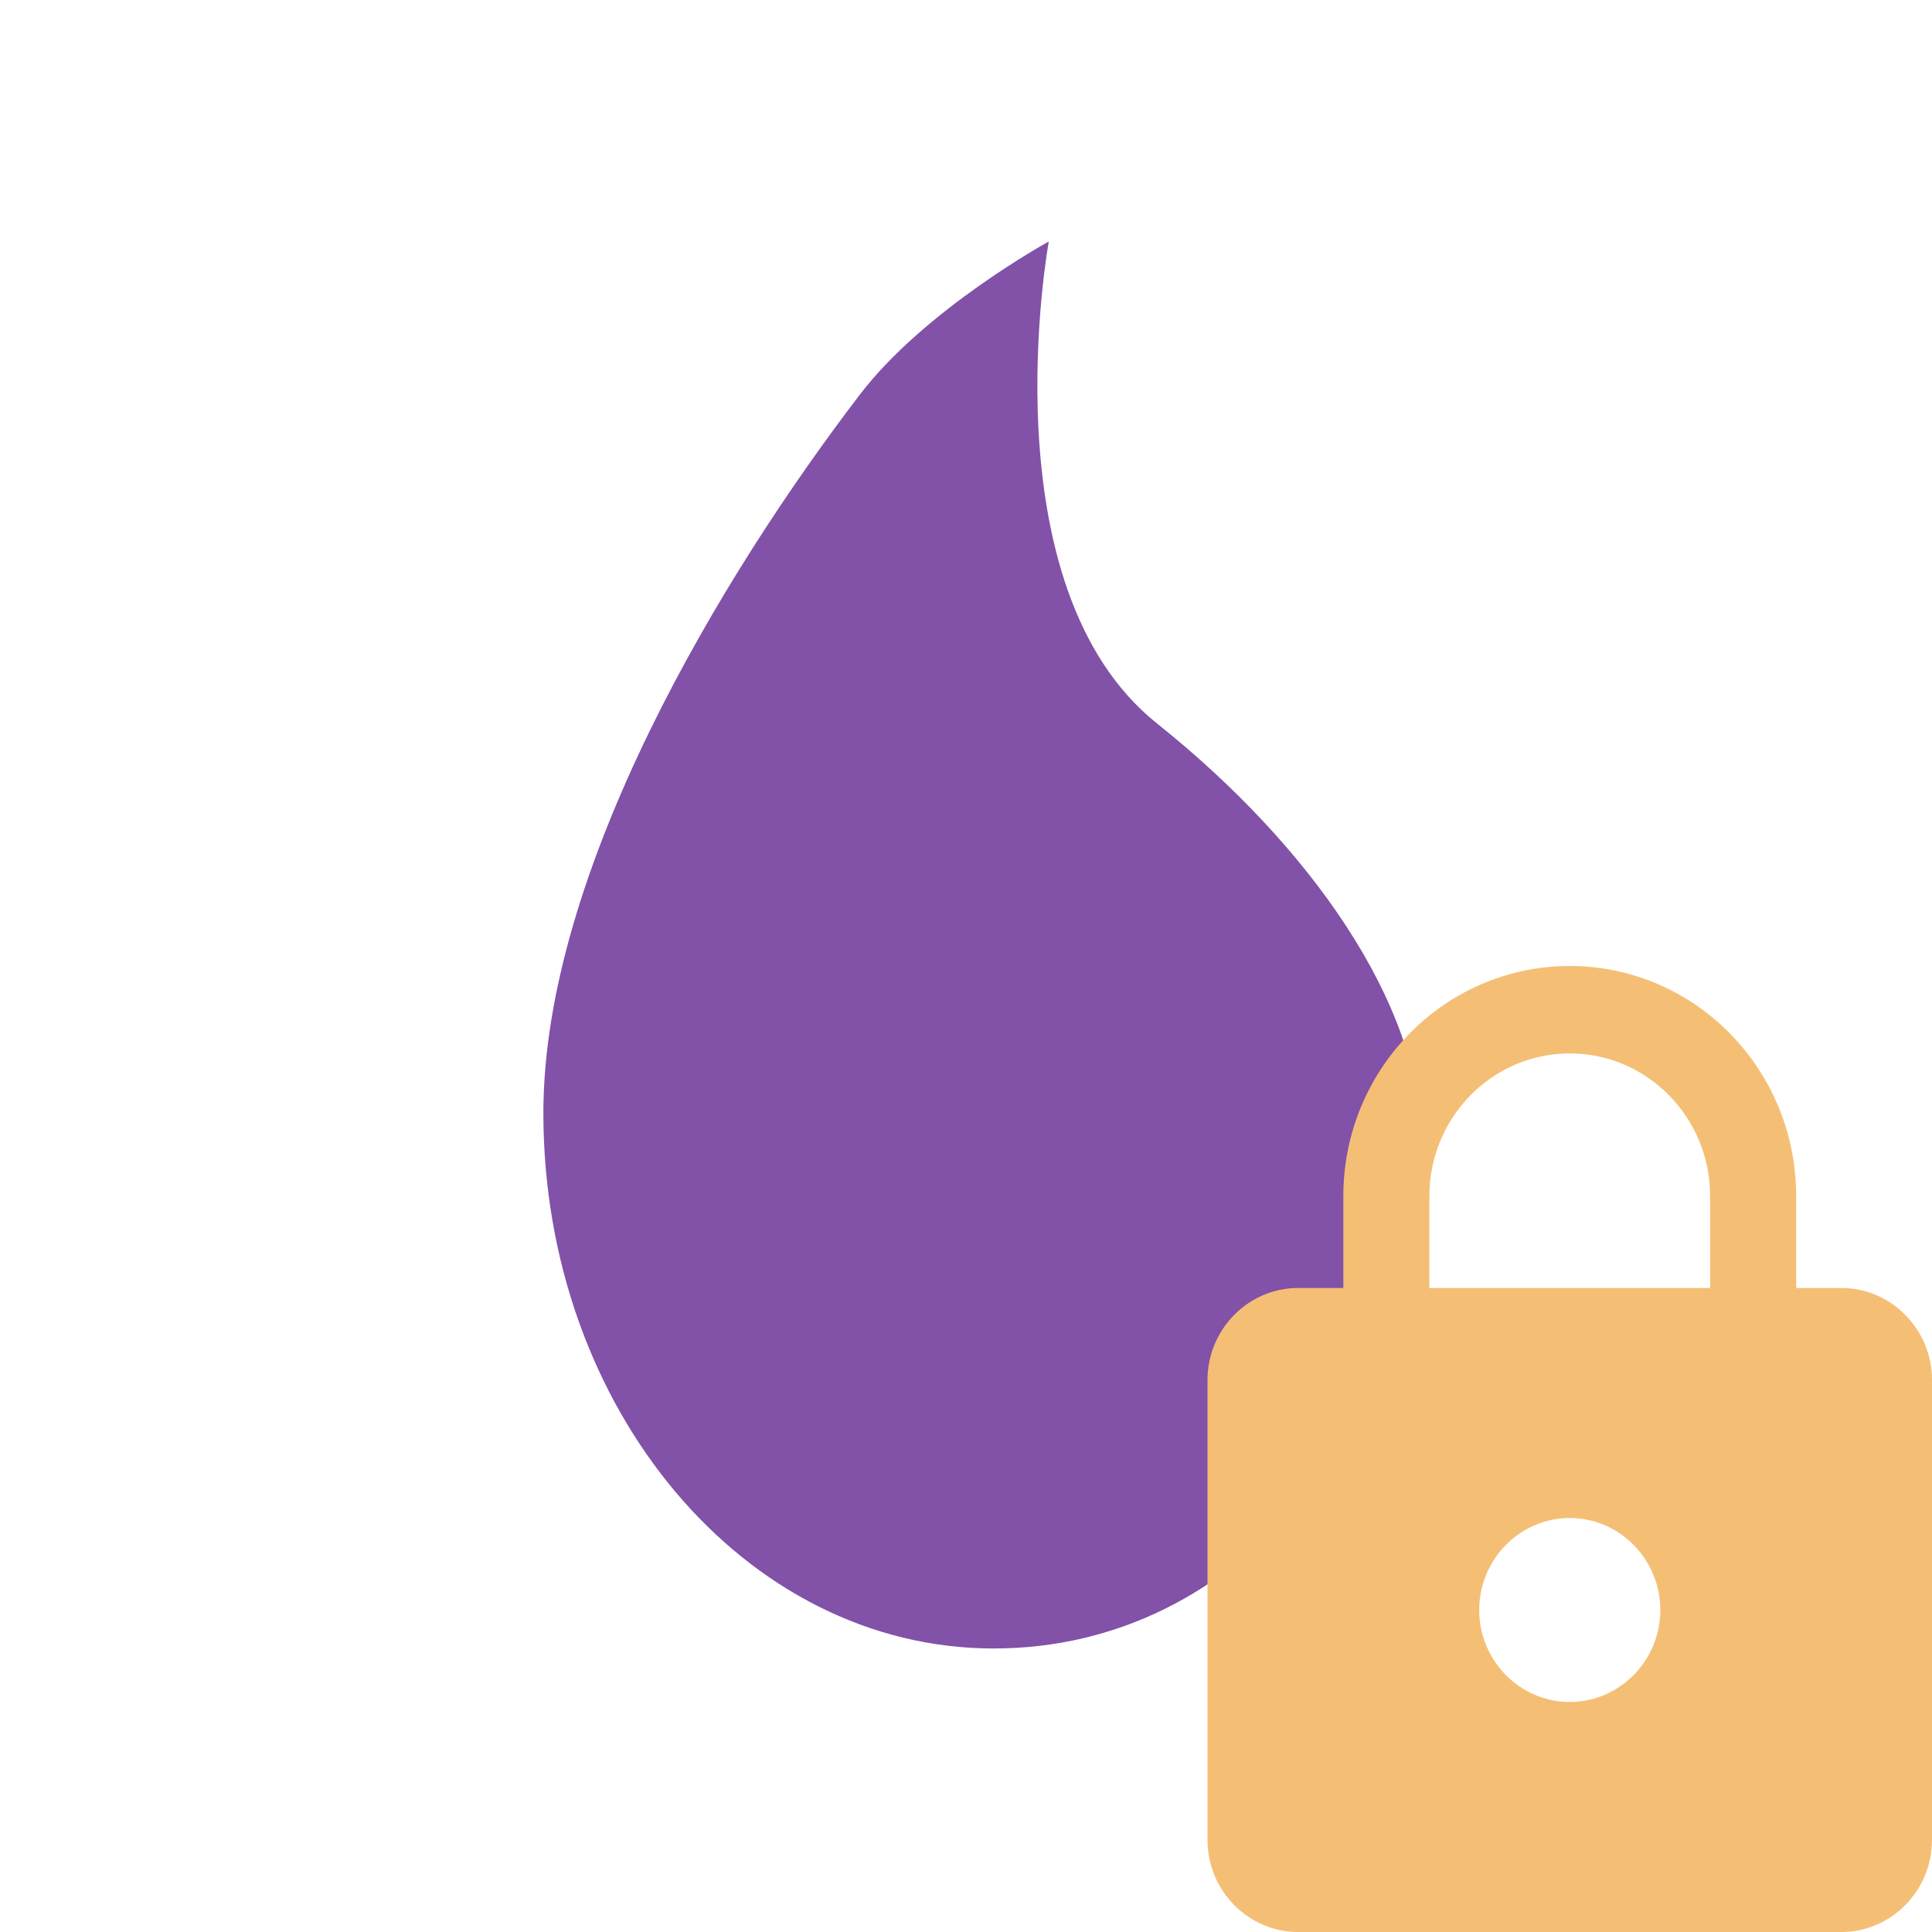
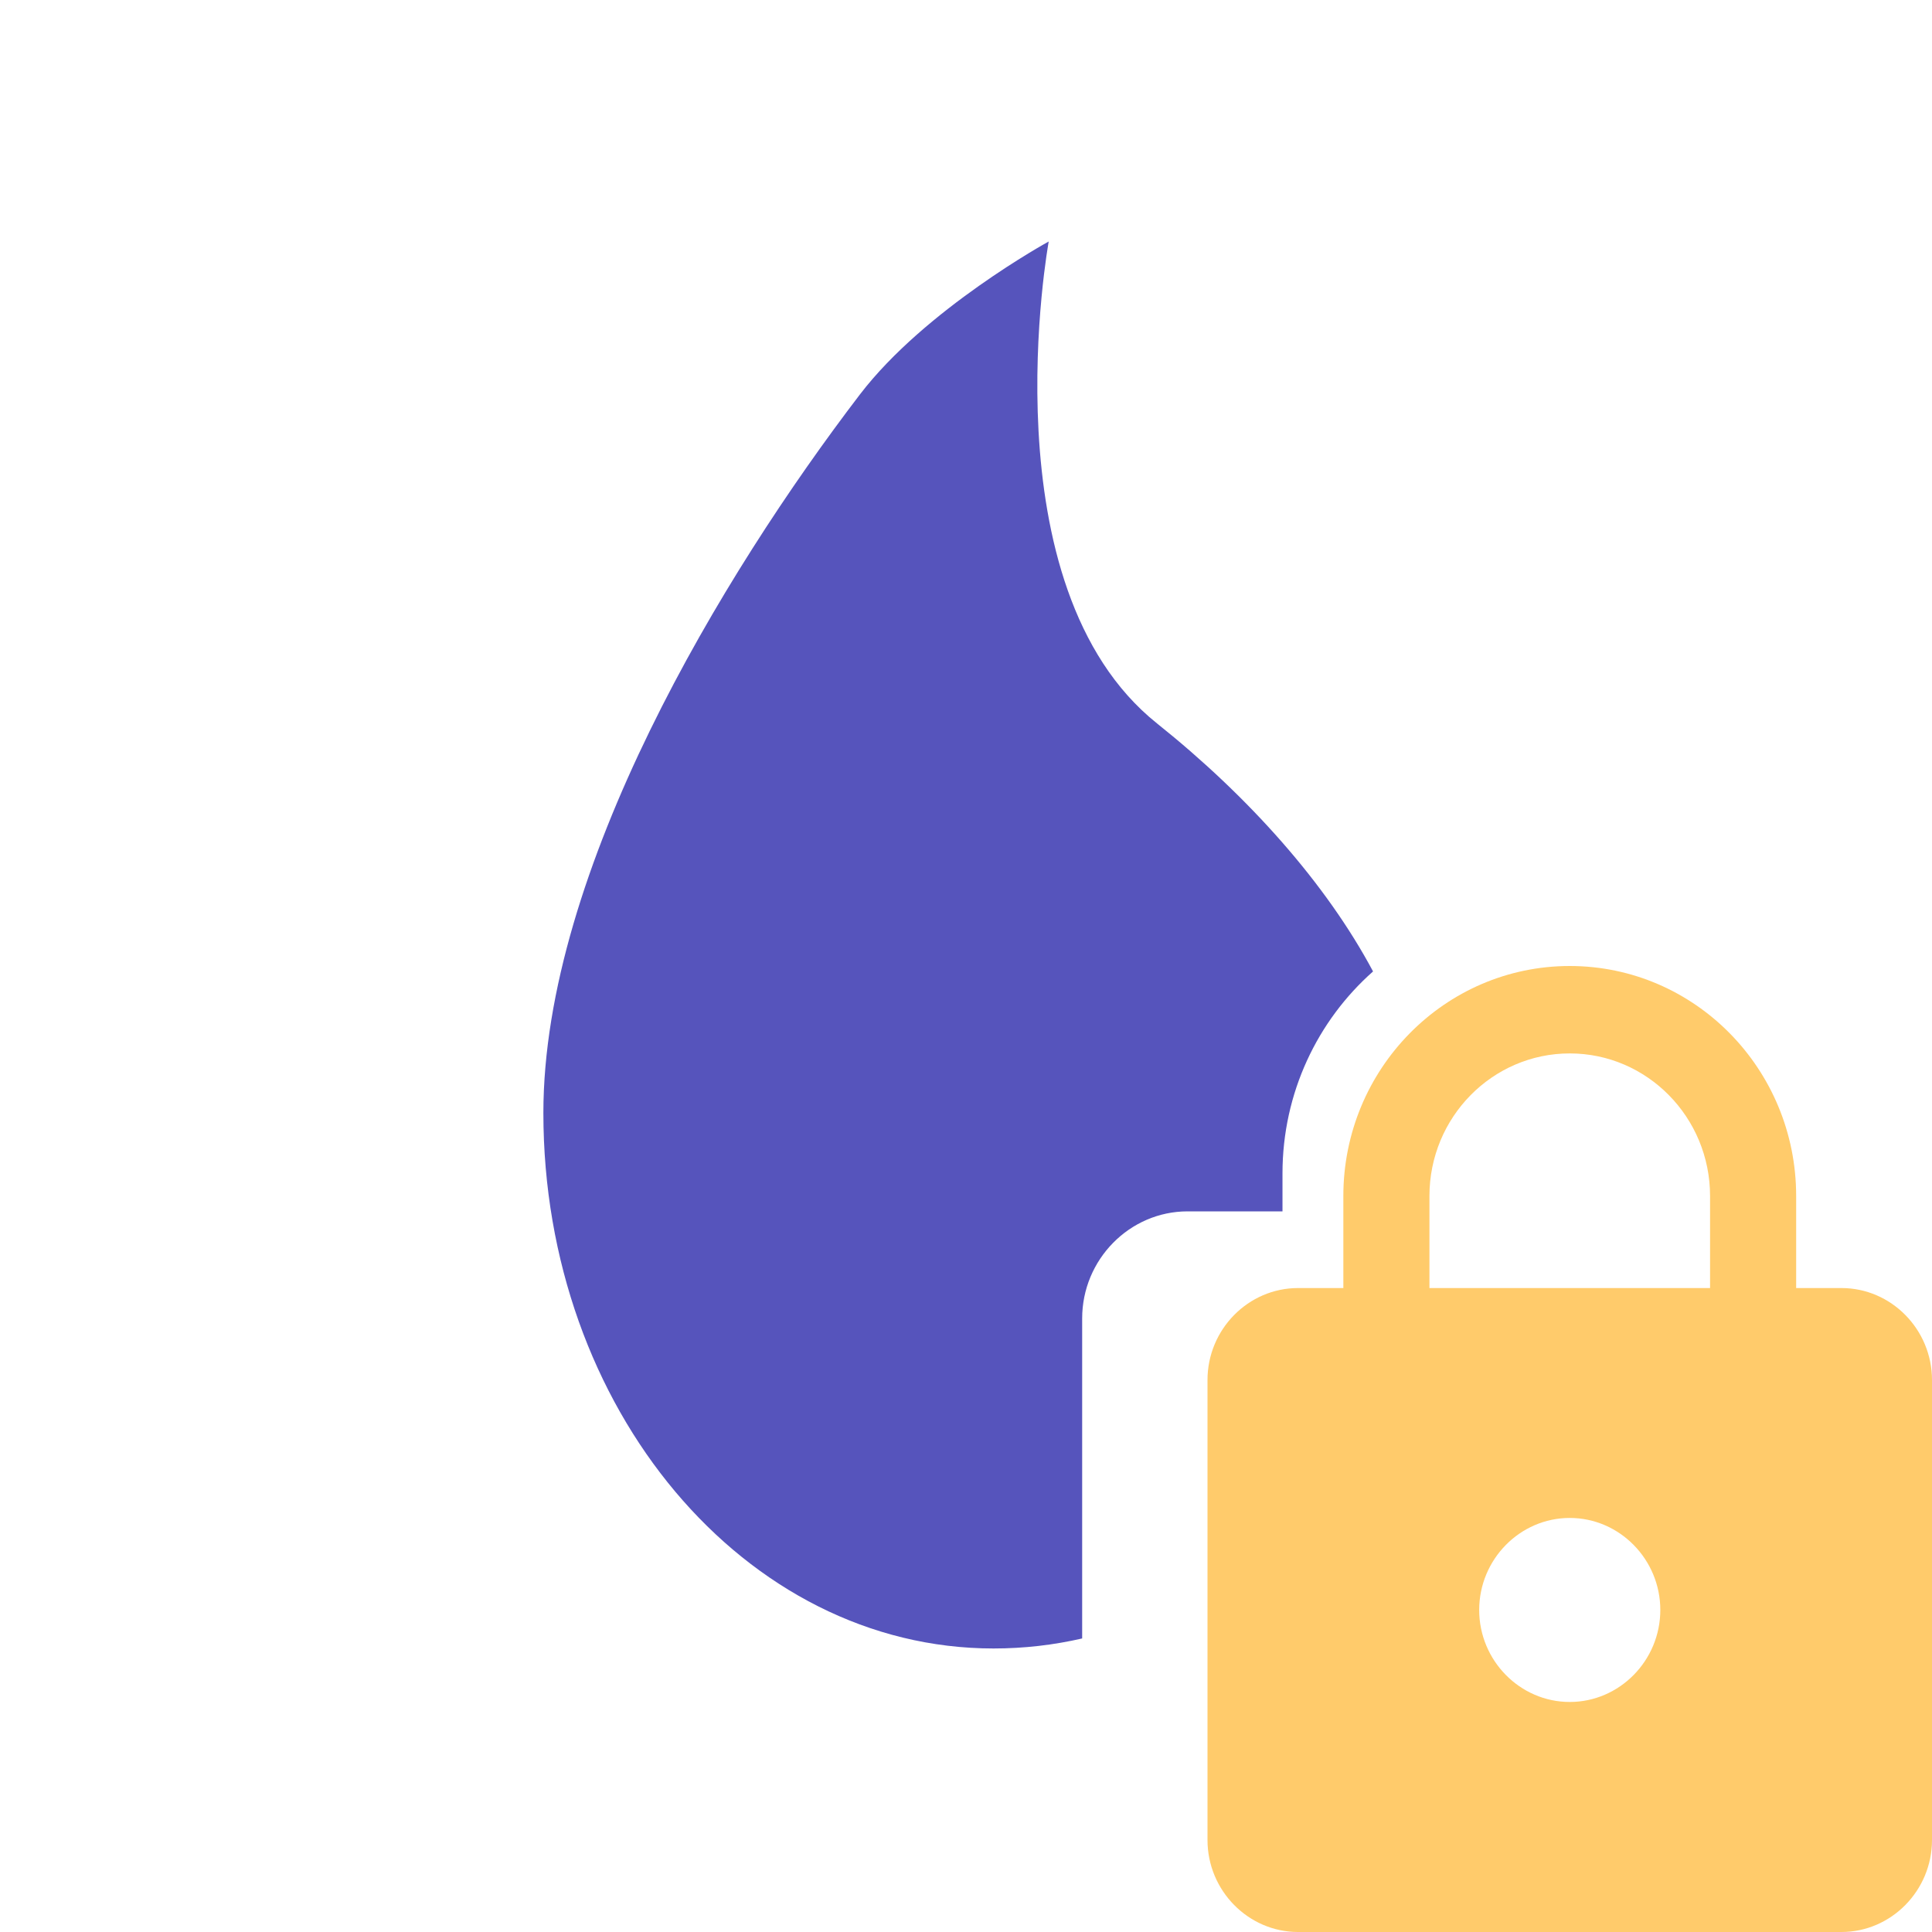
- <svg xmlns="http://www.w3.org/2000/svg" width="32" height="32" viewBox="0 0 32 32">
-   <g fill="none" fill-rule="evenodd">
-     <path fill="#8251A8" fill-rule="nonzero" d="M7.457,23.304 C3.339,23.304 0,19.333 0,14.435 C0,10.422 2.959,5.519 5.244,2.533 C6.326,1.119 8.371,0 8.371,0 C8.371,0 7.323,5.714 10.165,7.984 C12.688,9.998 14.545,12.619 14.545,14.925 C14.545,19.542 11.575,23.304 7.457,23.304 Z" transform="translate(9 4)" />
-     <path fill="#F4BF75" fill-rule="nonzero" d="M10.5,5.333 L9.75,5.333 L9.75,3.81 C9.75,1.707 8.07,0 6,0 C3.93,0 2.25,1.707 2.25,3.81 L2.25,5.333 L1.5,5.333 C0.675,5.333 0,6.019 0,6.857 L0,14.476 C0,15.314 0.675,16 1.5,16 L10.5,16 C11.325,16 12,15.314 12,14.476 L12,6.857 C12,6.019 11.325,5.333 10.5,5.333 Z M6,12.19 C5.175,12.19 4.5,11.505 4.5,10.667 C4.5,9.829 5.175,9.143 6,9.143 C6.825,9.143 7.5,9.829 7.5,10.667 C7.5,11.505 6.825,12.19 6,12.19 Z M8.325,5.333 L3.675,5.333 L3.675,3.81 C3.675,2.507 4.718,1.448 6,1.448 C7.282,1.448 8.325,2.507 8.325,3.81 L8.325,5.333 Z" transform="translate(20 16)" />
+ <svg xmlns="http://www.w3.org/2000/svg" width="16" height="16" viewBox="0 0 16 16" fill="none">
+   <g id="elixir-lock">
+     <path id="Subtract" fill-rule="evenodd" clip-rule="evenodd" d="M4.5 9.217C4.5 11.666 6.169 13.652 8.228 13.652C8.482 13.652 8.727 13.623 8.962 13.569V10.919C8.962 10.431 9.355 10.032 9.835 10.032H10.272H10.621V9.718C10.621 9.05 10.912 8.451 11.371 8.045C10.983 7.318 10.344 6.6 9.583 5.992C8.161 4.857 8.685 2 8.685 2C8.685 2 7.663 2.559 7.122 3.266C5.98 4.76 4.5 7.211 4.5 9.217Z" fill="#5654BC" />
+     <g id="ic_lock_24px">
+       <path id="Shape" fill-rule="evenodd" clip-rule="evenodd" d="M15.25 10.667H14.875V9.905C14.875 8.853 14.035 8 13 8C11.965 8 11.125 8.853 11.125 9.905V10.667H10.75C10.338 10.667 10 11.009 10 11.429V15.238C10 15.657 10.338 16 10.75 16H15.25C15.662 16 16 15.657 16 15.238V11.429C16 11.009 15.662 10.667 15.25 10.667ZM13 14.095C12.588 14.095 12.25 13.752 12.25 13.333C12.25 12.914 12.588 12.571 13 12.571C13.412 12.571 13.75 12.914 13.75 13.333C13.75 13.752 13.412 14.095 13 14.095ZM11.838 9.905V10.667H14.162V9.905C14.162 9.253 13.641 8.724 13 8.724C12.359 8.724 11.838 9.253 11.838 9.905Z" fill="#FFCB6B" />
+     </g>
  </g>
</svg>
